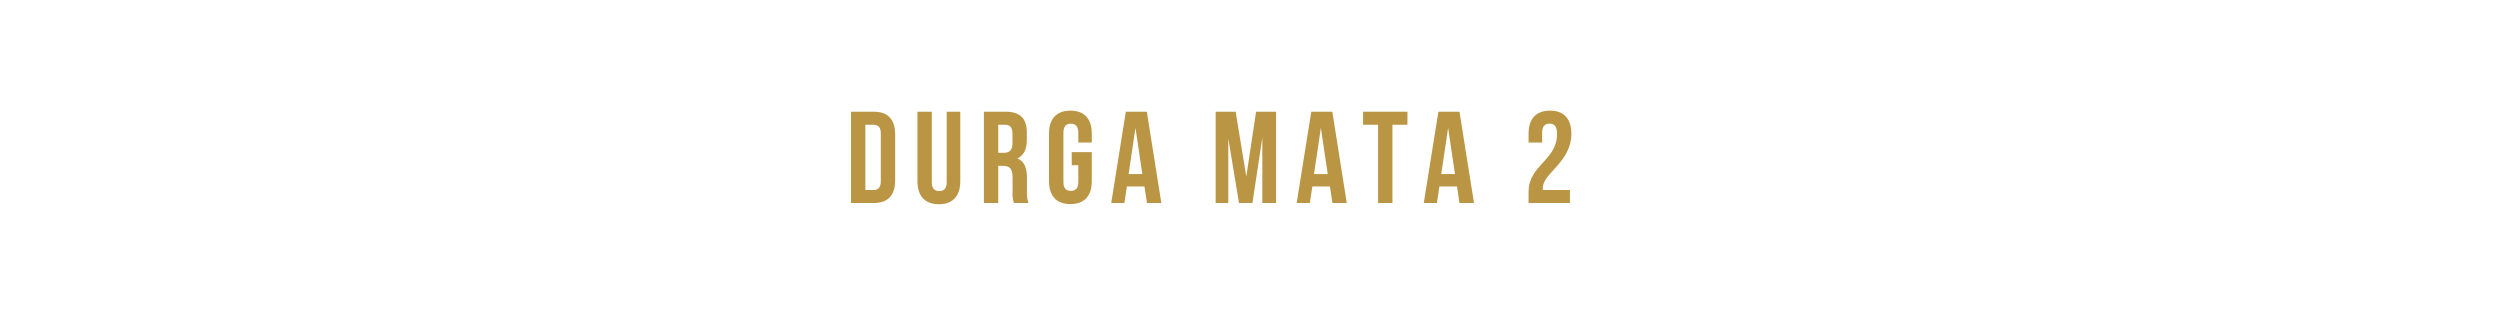
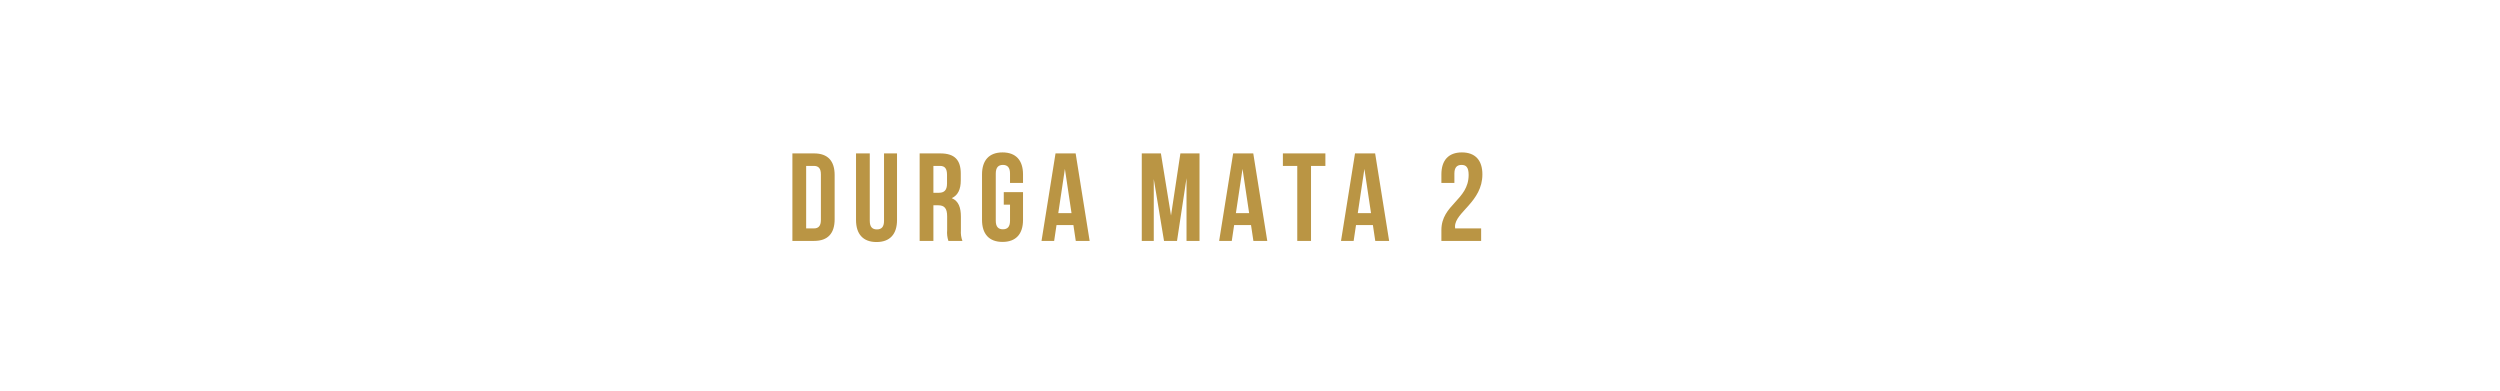
- <svg xmlns="http://www.w3.org/2000/svg" id="Content" viewBox="0 0 728 90">
+ <svg xmlns="http://www.w3.org/2000/svg" id="Content" width="640" height="100" viewBox="0 0 640 100">
  <defs>
    <style>.cls-1{fill:#ba9544;}</style>
  </defs>
-   <path class="cls-1" d="M247.82,32.53h6.61c4.18,0,6.24,2.32,6.24,6.57V52.55c0,4.26-2.06,6.57-6.24,6.57h-6.61Zm4.18,3.8v19h2.36c1.33,0,2.13-.69,2.13-2.59V38.91c0-1.9-.8-2.58-2.13-2.58Z" />
-   <path class="cls-1" d="M271.34,32.53V53.05c0,1.9.84,2.58,2.17,2.58s2.17-.68,2.17-2.58V32.53h3.95V52.78c0,4.26-2.13,6.69-6.23,6.69s-6.24-2.43-6.24-6.69V32.53Z" />
-   <path class="cls-1" d="M295.25,59.12a8.1,8.1,0,0,1-.38-3.26V51.68c0-2.47-.84-3.38-2.74-3.38h-1.44V59.12h-4.18V32.53h6.3c4.33,0,6.2,2,6.2,6.12v2.09c0,2.73-.88,4.52-2.74,5.39,2.09.87,2.78,2.89,2.78,5.66V55.9a7.74,7.74,0,0,0,.45,3.22Zm-4.56-22.79V44.5h1.63c1.56,0,2.51-.69,2.51-2.81V39.06c0-1.9-.65-2.73-2.13-2.73Z" />
-   <path class="cls-1" d="M312.08,44.31h5.85v8.43c0,4.26-2.13,6.69-6.23,6.69s-6.23-2.43-6.23-6.69V38.91c0-4.25,2.13-6.69,6.23-6.69s6.23,2.44,6.23,6.69V41.5H314V38.65c0-1.9-.84-2.63-2.17-2.63s-2.16.73-2.16,2.63V53c0,1.9.83,2.58,2.16,2.58S314,54.91,314,53v-4.9h-1.9Z" />
-   <path class="cls-1" d="M338.18,59.12H334l-.73-4.82h-5.12l-.73,4.82h-3.83l4.25-26.59h6.12Zm-9.53-8.43h4l-2-13.45Z" />
-   <path class="cls-1" d="M362.92,51.41l2.85-18.88h5.82V59.12h-4V40.05l-2.88,19.07H360.8l-3.12-18.8v18.8H354V32.53h5.82Z" />
-   <path class="cls-1" d="M392.18,59.12H388l-.72-4.82h-5.13l-.72,4.82h-3.84l4.26-26.59h6.12Zm-9.54-8.43h4l-2-13.45Z" />
-   <path class="cls-1" d="M396.93,32.53h12.92v3.8h-4.37V59.12H401.3V36.33h-4.37Z" />
-   <path class="cls-1" d="M429.23,59.12H425l-.72-4.82h-5.13l-.72,4.82H414.6l4.26-26.59H425Zm-9.54-8.43h4l-2-13.45Z" />
-   <path class="cls-1" d="M451.23,36c-1.33,0-2.16.73-2.16,2.63V41.5h-3.95V38.91c0-4.25,2.12-6.69,6.23-6.69s6.23,2.44,6.23,6.69c0,8.36-8.32,11.48-8.32,15.85a2.73,2.73,0,0,0,0,.57h7.9v3.79H445.12V55.86c0-7.83,8.28-9.12,8.28-16.8C453.4,36.67,452.56,36,451.23,36Z" />
+   <path class="cls-1" d="M202.854,39.273h5.568c3.52,0,5.247,1.952,5.247,5.536V56.137c0,3.583-1.728,5.535-5.247,5.535h-5.568Zm3.521,3.2V58.472H208.358c1.12,0,1.792-.575,1.792-2.176v-11.647c0-1.601-.672-2.176-1.792-2.176Z" />
+   <path class="cls-1" d="M222.662,39.273V56.552c0,1.601.704,2.177,1.824,2.177s1.824-.576,1.824-2.177V39.273h3.327V56.328c0,3.584-1.792,5.632-5.247,5.632-3.456,0-5.248-2.048-5.248-5.632V39.273Z" />
+   <path class="cls-1" d="M242.79,61.672a6.878,6.878,0,0,1-.32-2.752V55.4c0-2.08-.704-2.848-2.304-2.848h-1.216v9.119h-3.52V39.273h5.312c3.647,0,5.216,1.696,5.216,5.151v1.76c0,2.305-.736,3.809-2.304,4.544,1.76.737,2.336,2.432,2.336,4.768v3.456a6.587,6.587,0,0,0,.384,2.72Zm-3.84-19.199v6.879h1.376c1.312,0,2.112-.576,2.112-2.367v-2.208c0-1.601-.544-2.304-1.792-2.304Z" />
+   <path class="cls-1" d="M256.965,49.192h4.928v7.104c0,3.584-1.792,5.632-5.248,5.632s-5.248-2.048-5.248-5.632v-11.647c0-3.584,1.792-5.632,5.248-5.632s5.248,2.048,5.248,5.632v2.176h-3.328V44.424c0-1.6-.704-2.207-1.824-2.207-1.119,0-1.823.607-1.823,2.207V56.521c0,1.6.704,2.176,1.823,2.176,1.12,0,1.824-.576,1.824-2.176V52.393h-1.6Z" />
+   <path class="cls-1" d="M278.949,61.672h-3.552l-.608-4.063h-4.319l-.607,4.063H266.63l3.584-22.399h5.151Zm-8.031-7.104h3.392L272.613,43.241Z" />
+   <path class="cls-1" d="M299.781,55.177,302.181,39.273h4.896V61.672h-3.328v-16.063l-2.432,16.063h-3.328l-2.623-15.839V61.672h-3.072V39.273h4.896Z" />
+   <path class="cls-1" d="M324.421,61.672h-3.552l-.608-4.063H315.941l-.607,4.063h-3.232l3.584-22.399h5.151Zm-8.031-7.104h3.392l-1.696-11.328Z" />
+   <path class="cls-1" d="M328.421,39.273H339.3v3.2h-3.68V61.672h-3.52V42.473h-3.68Z" />
+   <path class="cls-1" d="M355.62,61.672H352.068l-.608-4.063h-4.319l-.607,4.063H343.3l3.584-22.399h5.151Zm-8.031-7.104h3.392L349.284,43.241Z" />
+   <path class="cls-1" d="M374.148,42.217c-1.12,0-1.824.607-1.824,2.207v2.4h-3.327V44.649c0-3.584,1.791-5.632,5.247-5.632s5.248,2.048,5.248,5.632c0,7.04-7.008,9.664-7.008,13.343a2.395,2.395,0,0,0,.032.479h6.655v3.2h-10.175v-2.752c0-6.592,6.976-7.68,6.976-14.143C375.972,42.761,375.268,42.217,374.148,42.217Z" />
</svg>
